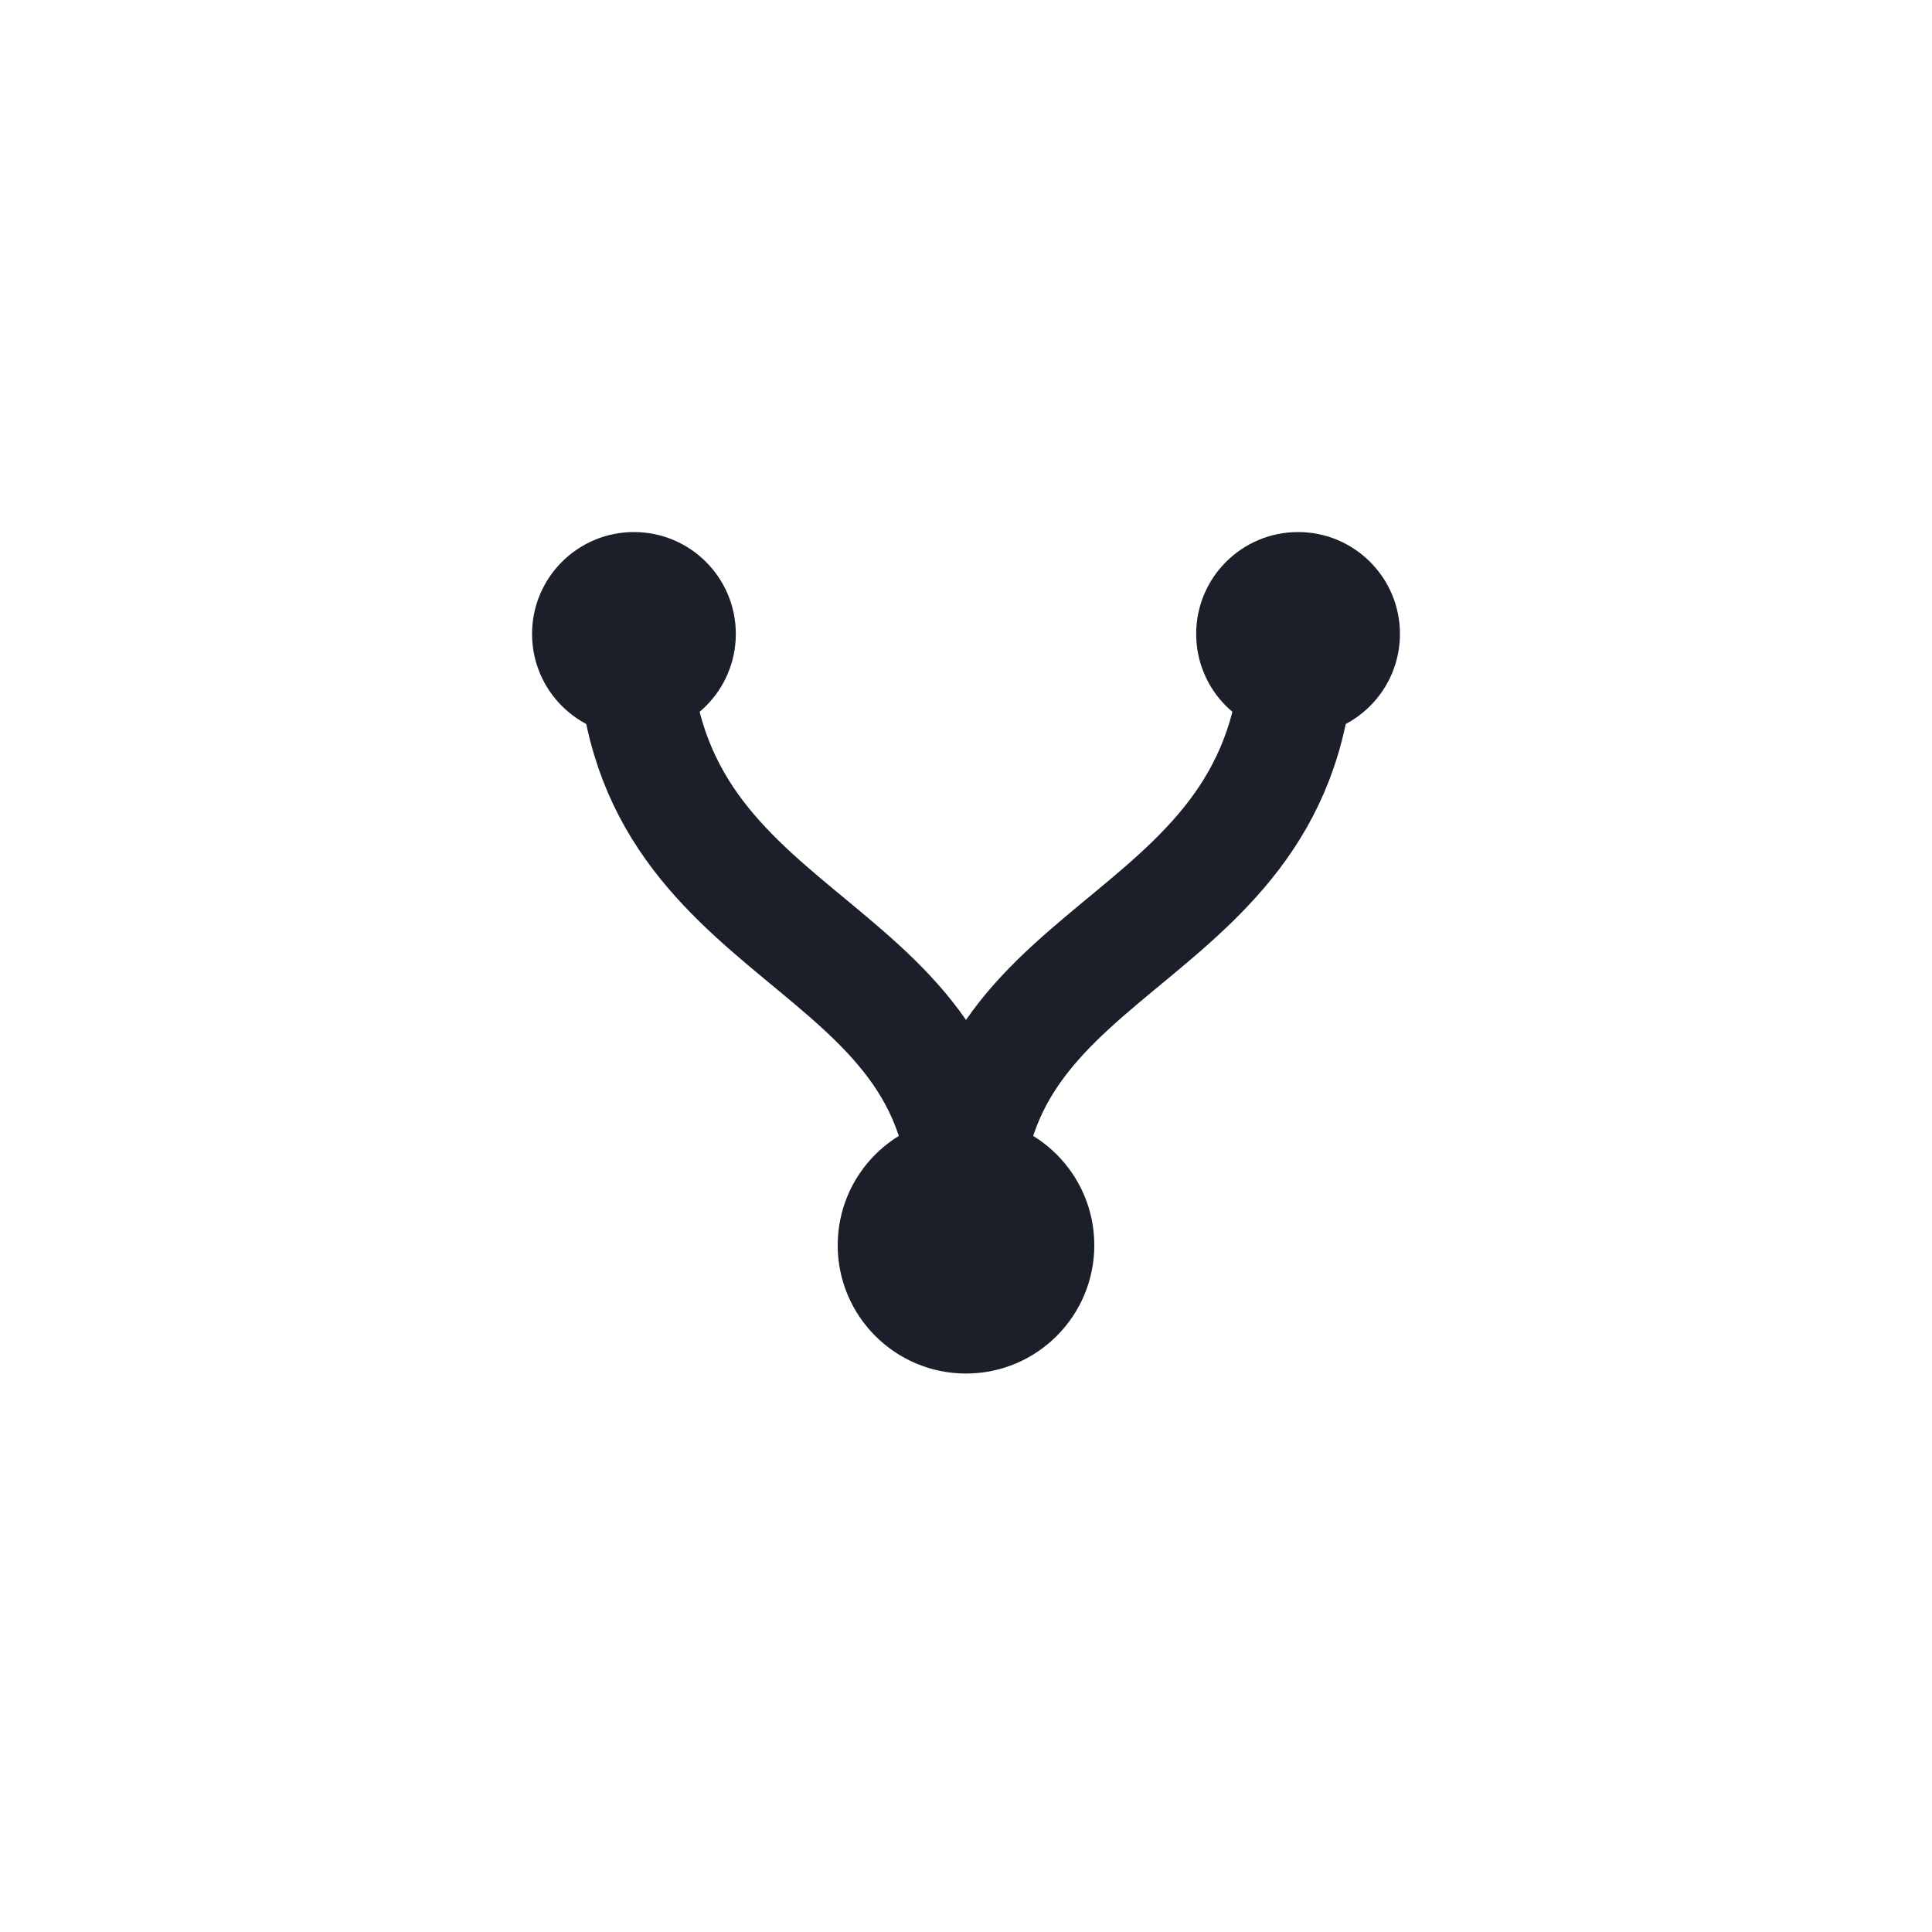
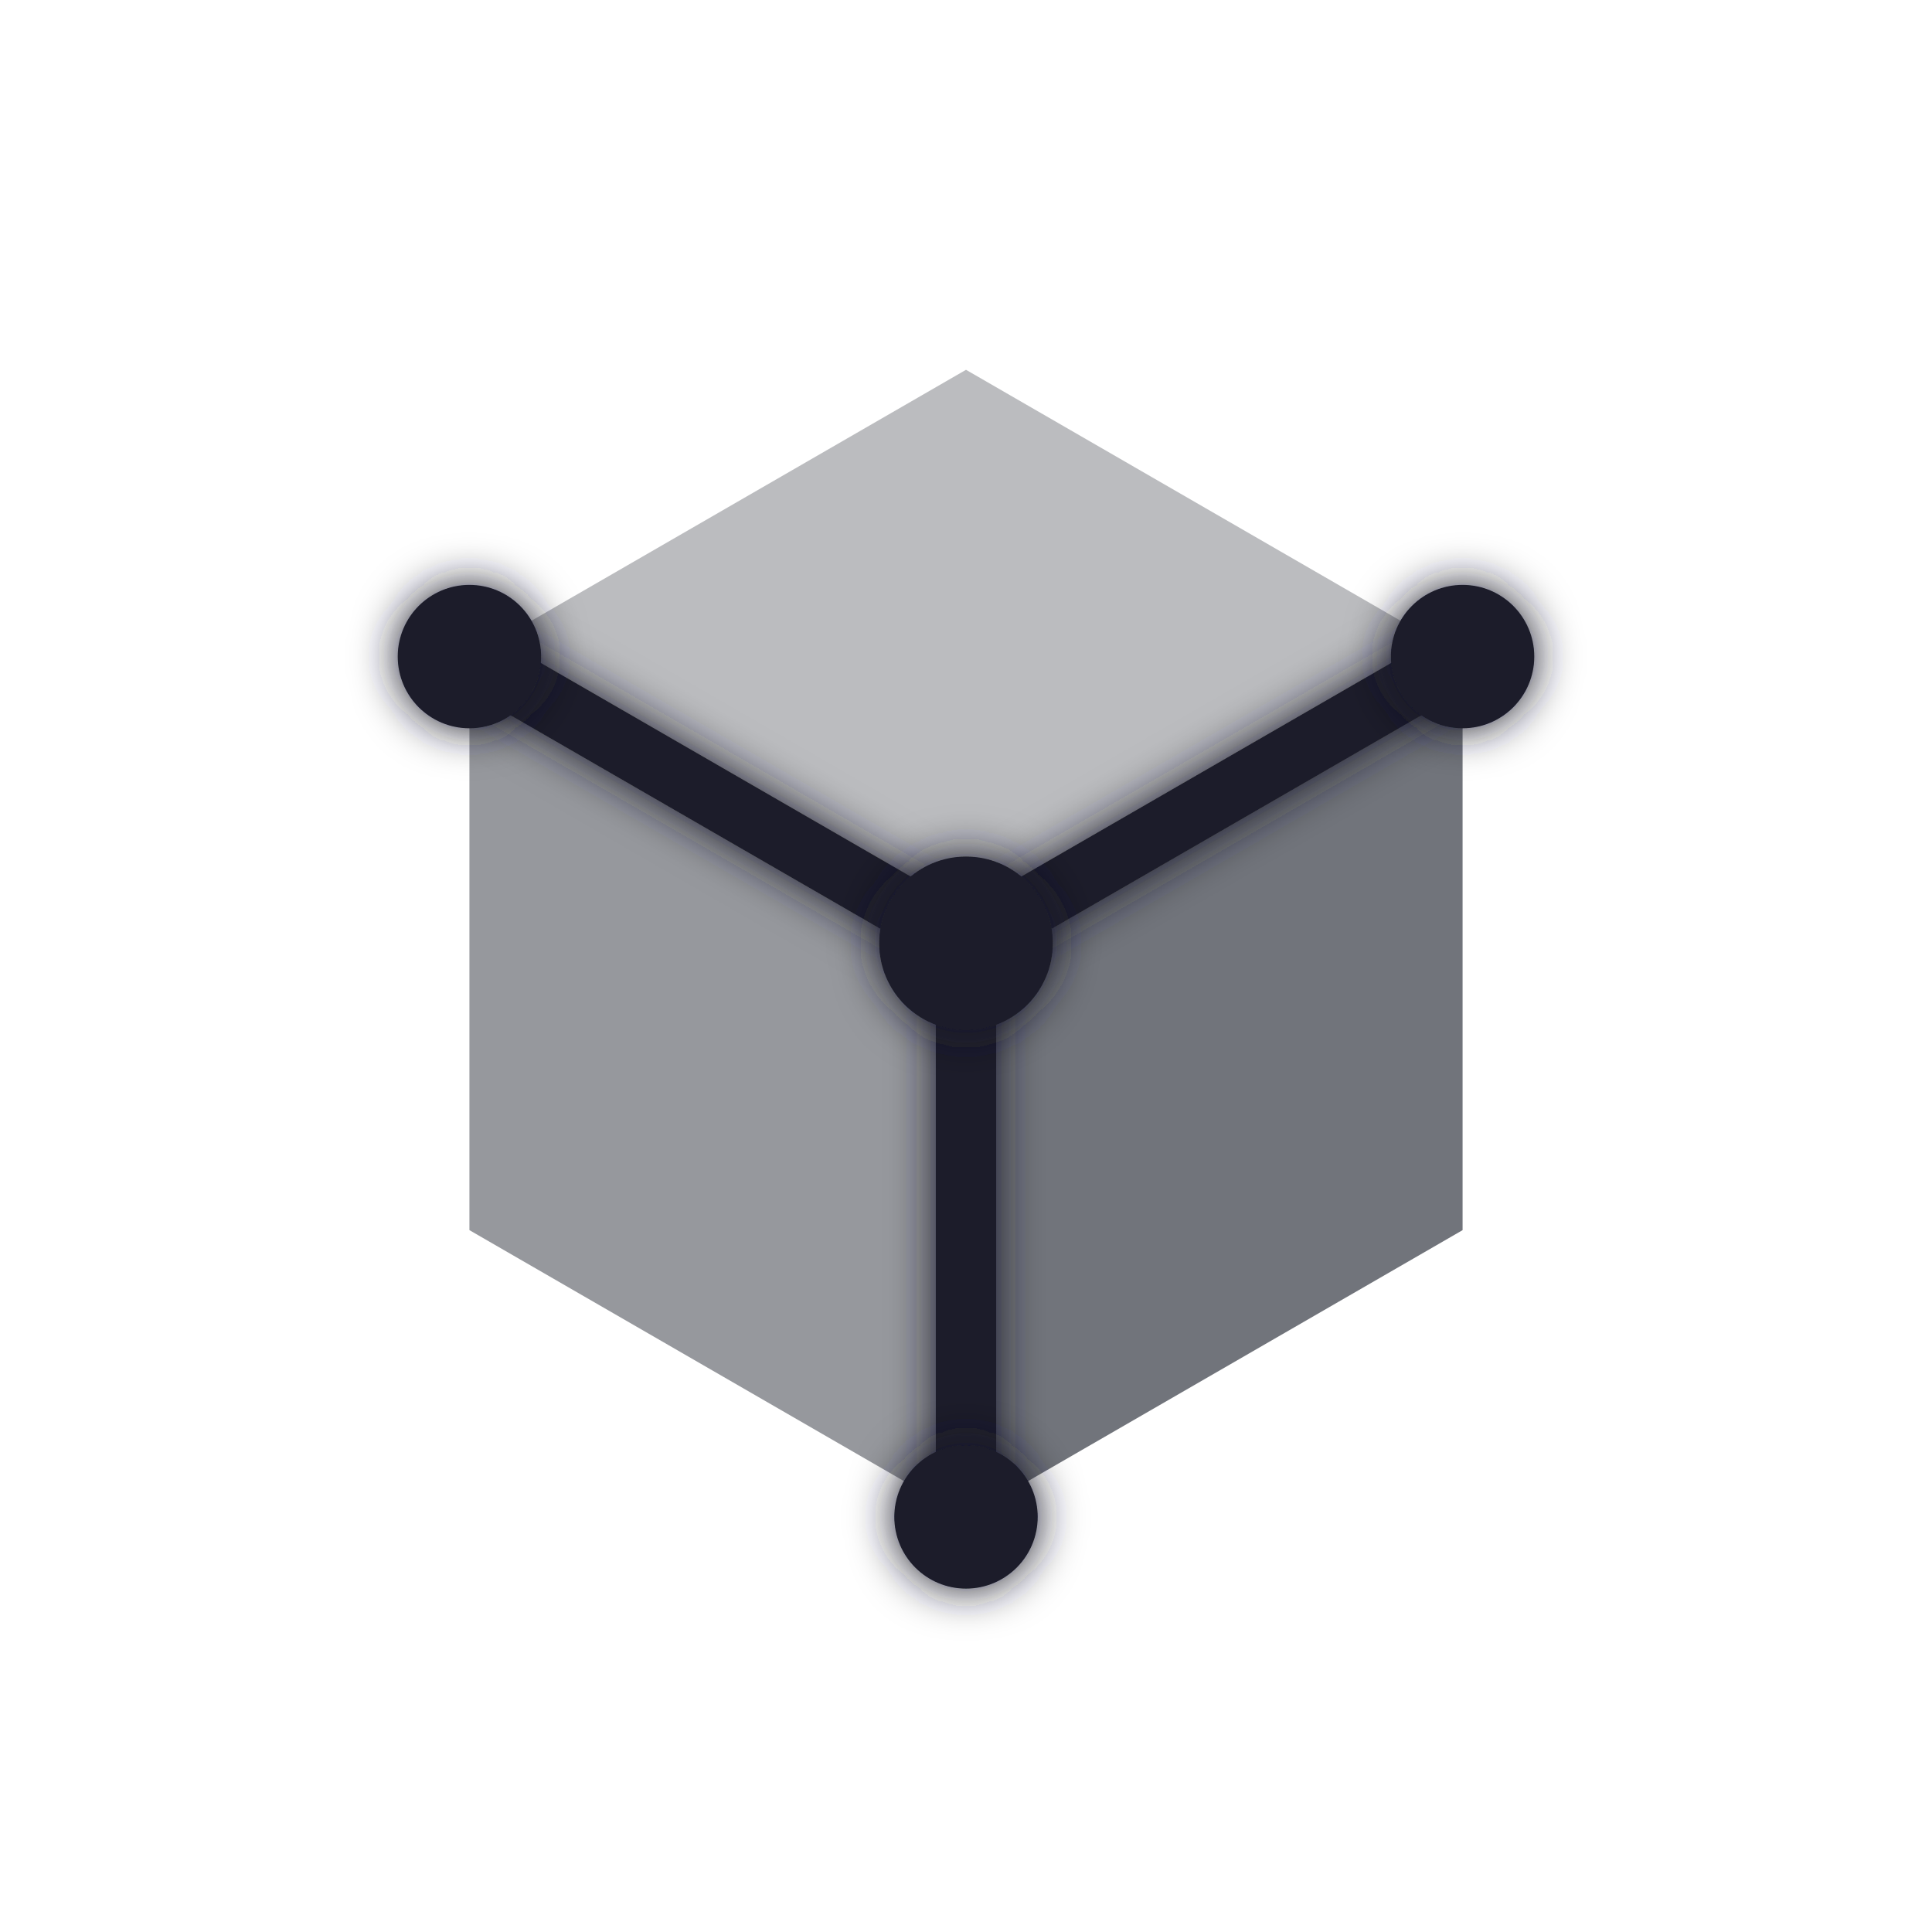
<svg xmlns="http://www.w3.org/2000/svg" width="512" height="512" viewBox="0 0 512 512">
  <defs>
    <linearGradient id="brand" x1="0.05" y1="0" x2="0.95" y2="1">
      <stop offset="0%" stop-color="#9A86FF" />
      <stop offset="52%" stop-color="#7C64F2" />
      <stop offset="100%" stop-color="#C95CEF" />
    </linearGradient>
    <linearGradient id="laneA" x1="0" y1="0" x2="0" y2="1">
      <stop offset="0%" stop-color="#A493FF" />
      <stop offset="100%" stop-color="#6F5AF0" />
    </linearGradient>
    <linearGradient id="laneB" x1="0" y1="0" x2="0" y2="1">
      <stop offset="0%" stop-color="#8E76F4" />
      <stop offset="100%" stop-color="#C95CEF" />
    </linearGradient>
+     <linearGradient id="fTop" x1="0.1" y1="0" x2="0.7" y2="1">
+       <stop offset="0%" stop-color="#C3B5FF" />
+       <stop offset="100%" stop-color="#9079F4" />
+     </linearGradient>
+     <linearGradient id="fLeft" x1="0" y1="0" x2="0" y2="1">
+       <stop offset="0%" stop-color="#6B57E6" />
+       <stop offset="100%" stop-color="#4A38BE" />
+     </linearGradient>
+     <linearGradient id="fRight" x1="0" y1="0" x2="0.4" y2="1">
+       <stop offset="0%" stop-color="#B45EF0" />
+       <stop offset="100%" stop-color="#8E2ECC" />
+     </linearGradient>
+     <filter id="glow" x="-60%" y="-60%" width="220%" height="220%">
+       <feGaussianBlur stdDeviation="6" result="b" />
+       <feMerge>
+         <feMergeNode in="b" />
+         <feMergeNode in="SourceGraphic" />
+       </feMerge>
+     </filter>
  </defs>
-   <g>
-     <path d="M 168,168 C 168,252 256,246 256,320" fill="none" stroke="#1B1F2A" stroke-width="30" stroke-linecap="round" />
-     <path d="M 344,168 C 344,252 256,246 256,320" fill="none" stroke="#1B1F2A" stroke-width="30" stroke-linecap="round" />
+   <path d="M256.0,98.0 L387.6,174.0 L256.0,250.0 L124.4,174.0 Z" fill="#1B1F2A" fill-opacity="0.30" />
+   <path d="M387.6,174.0 L387.6,326.0 L256.0,402.0 L256.0,250.0 Z" fill="#1B1F2A" fill-opacity="0.62" />
+   <path d="M256.0,250.0 L256.0,402.0 L124.4,326.0 L124.4,174.0 Z" fill="#1B1F2A" fill-opacity="0.46" />
+   <path d="M256.0,98.0 L387.6,174.0 L387.6,326.0 L256.0,402.0 L124.4,326.0 L124.4,174.0 Z" fill="none" stroke="#1B1F2A" stroke-opacity="0.0" stroke-width="3" stroke-linejoin="round" />
+   <g filter="url(#glow)" fill="none" stroke-width="16" stroke-linecap="round">
+     <path d="M256.0,250.0 L124.4,174.0" stroke="#1B1F2A" />
+     <path d="M256.0,250.0 L387.6,174.0" stroke="#1B1F2A" />
+     <path d="M256.0,250.0 L256.0,402.0" stroke="#1B1F2A" />
  </g>
-   <circle cx="168" cy="168" r="27" fill="#1B1F2A" />
-   <circle cx="344" cy="168" r="27" fill="#1B1F2A" />
-   <circle cx="256" cy="330" r="34" fill="#1B1F2A" />
+   <g filter="url(#glow)">
+     <circle cx="124.4" cy="174.0" r="19" fill="#1B1F2A" />
+     <circle cx="124.4" cy="174.0" r="8.0" fill="#1B1F2A" />
+   </g>
+   <g filter="url(#glow)">
+     <circle cx="387.6" cy="174.0" r="19" fill="#1B1F2A" />
+     <circle cx="387.6" cy="174.0" r="8.0" fill="#1B1F2A" />
+   </g>
+   <g filter="url(#glow)">
+     <circle cx="256.0" cy="402.0" r="19" fill="#1B1F2A" />
+     <circle cx="256.0" cy="402.0" r="8.0" fill="#1B1F2A" />
+   </g>
+   <g filter="url(#glow)">
+     <circle cx="256.0" cy="250.0" r="23" fill="#1B1F2A" />
+     <circle cx="256.0" cy="250.0" r="9.7" fill="#1B1F2A" />
+   </g>
</svg>
